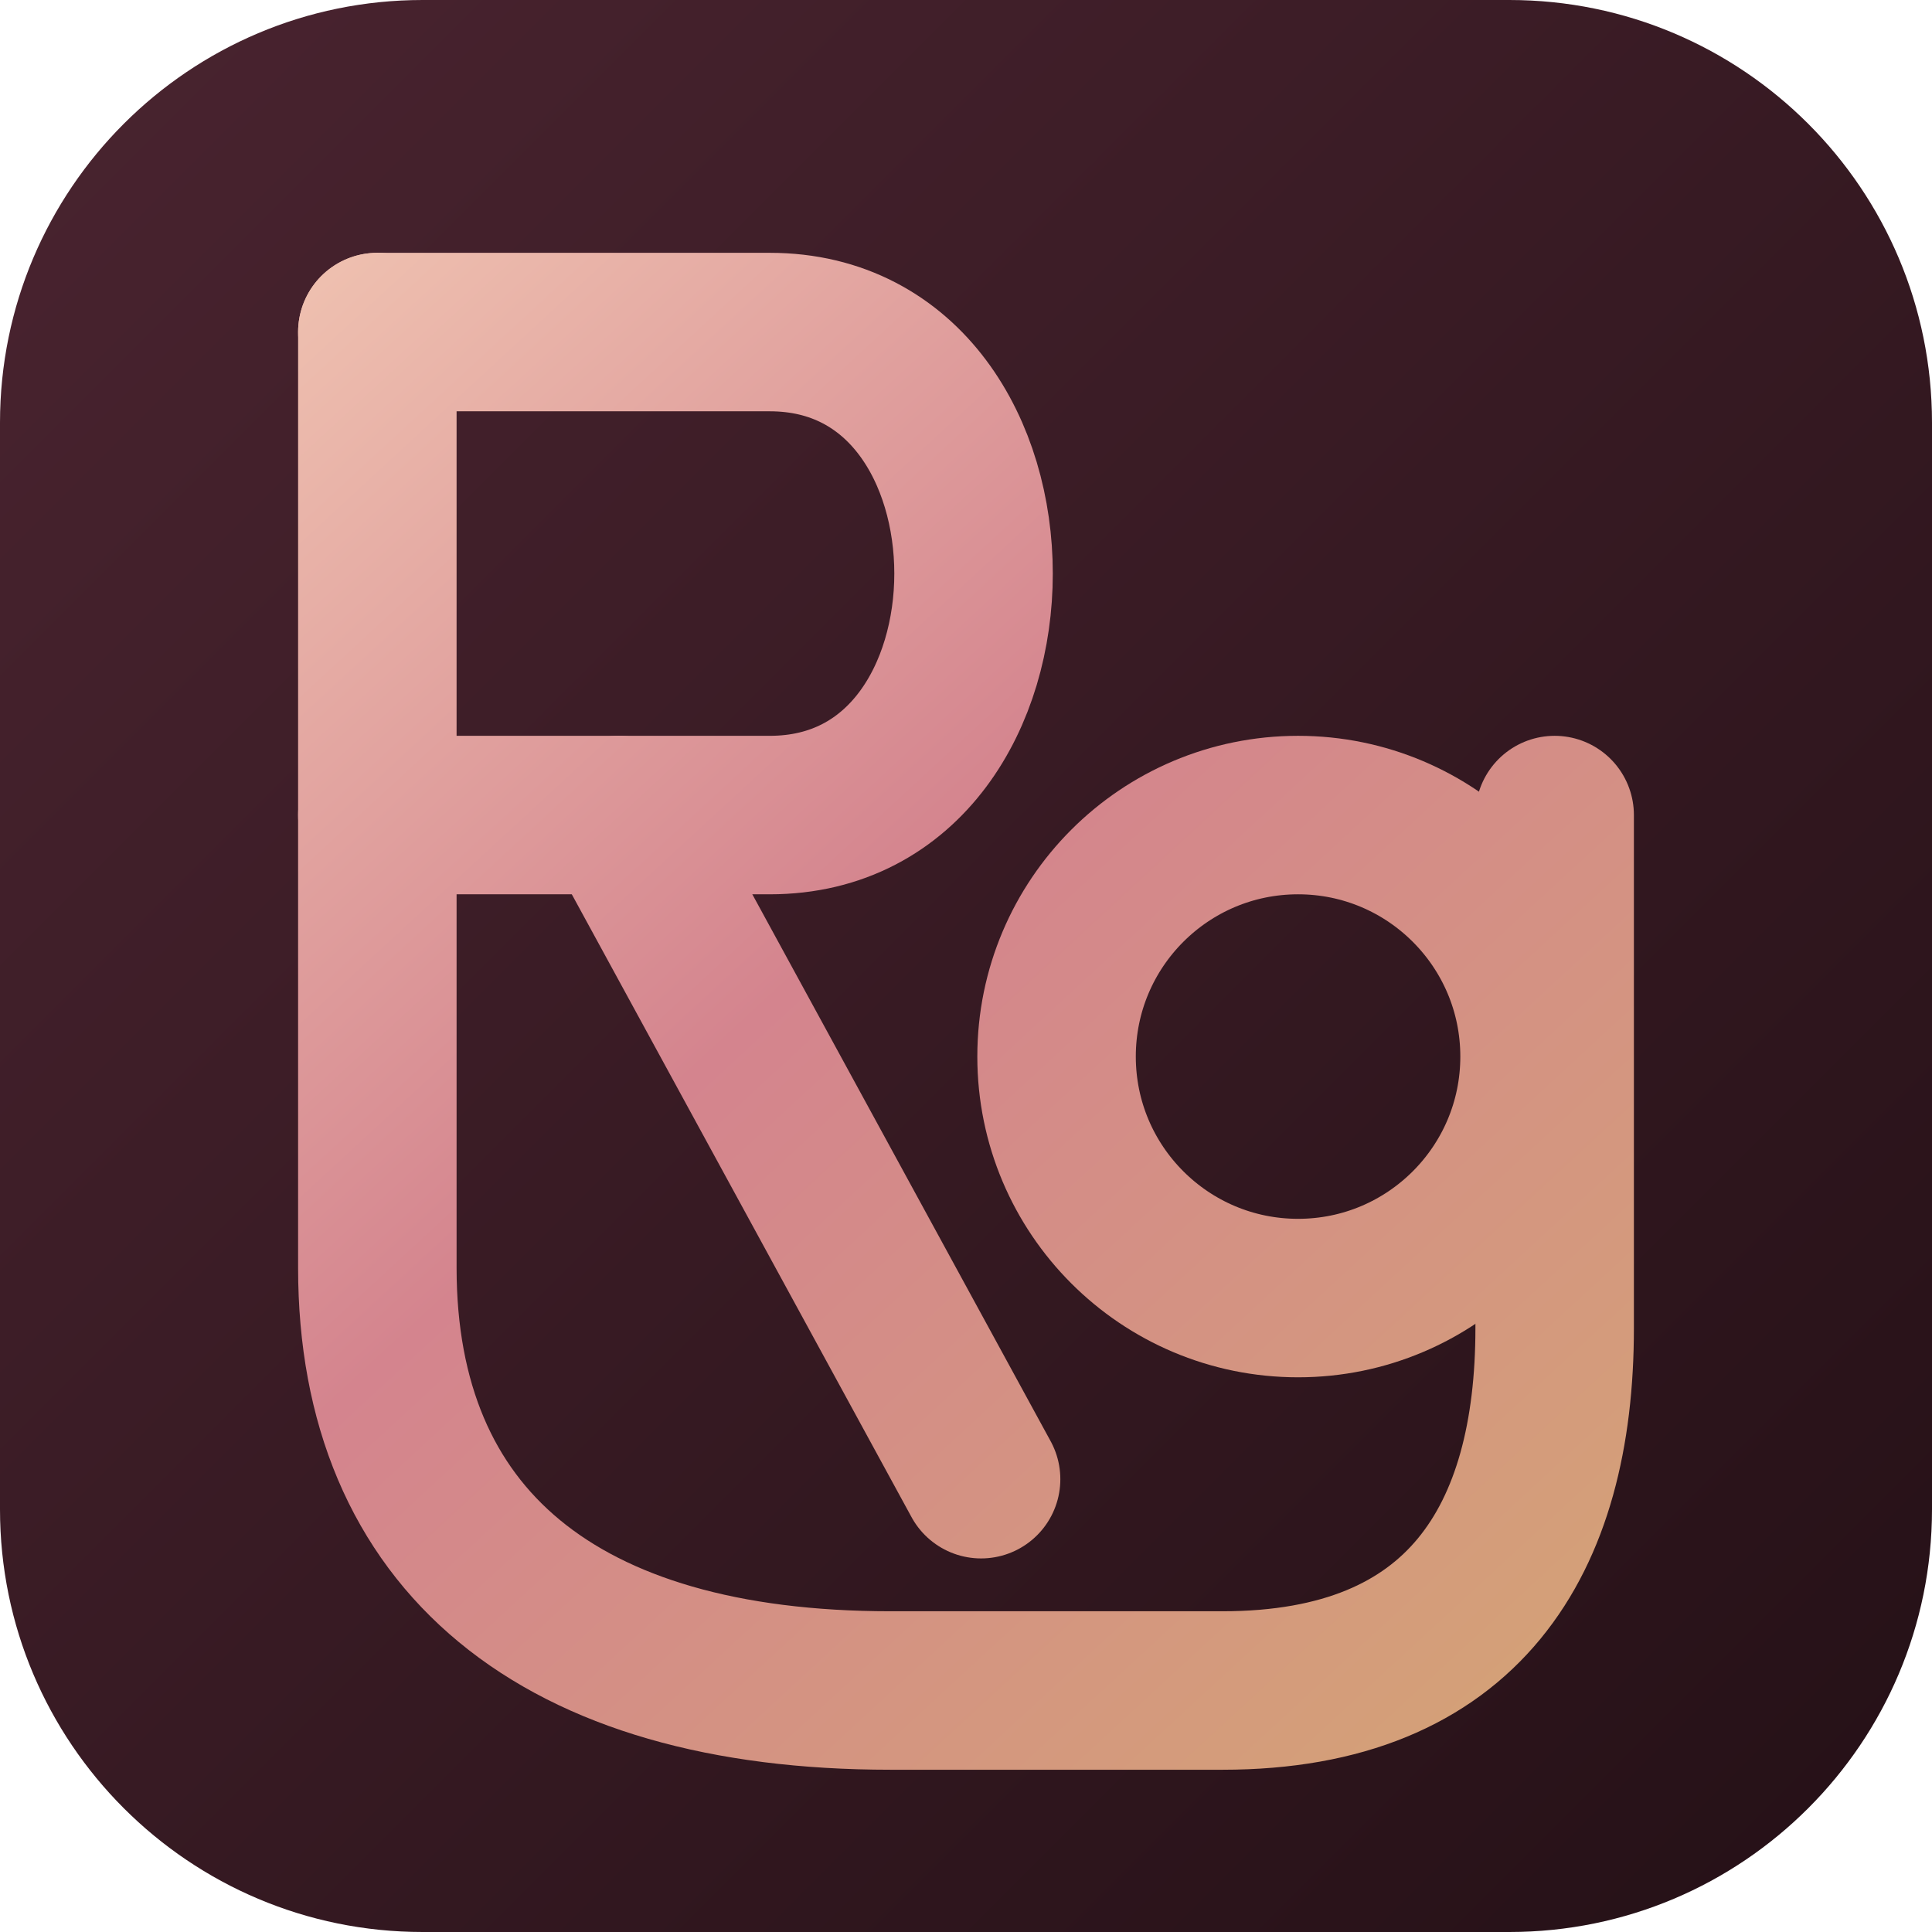
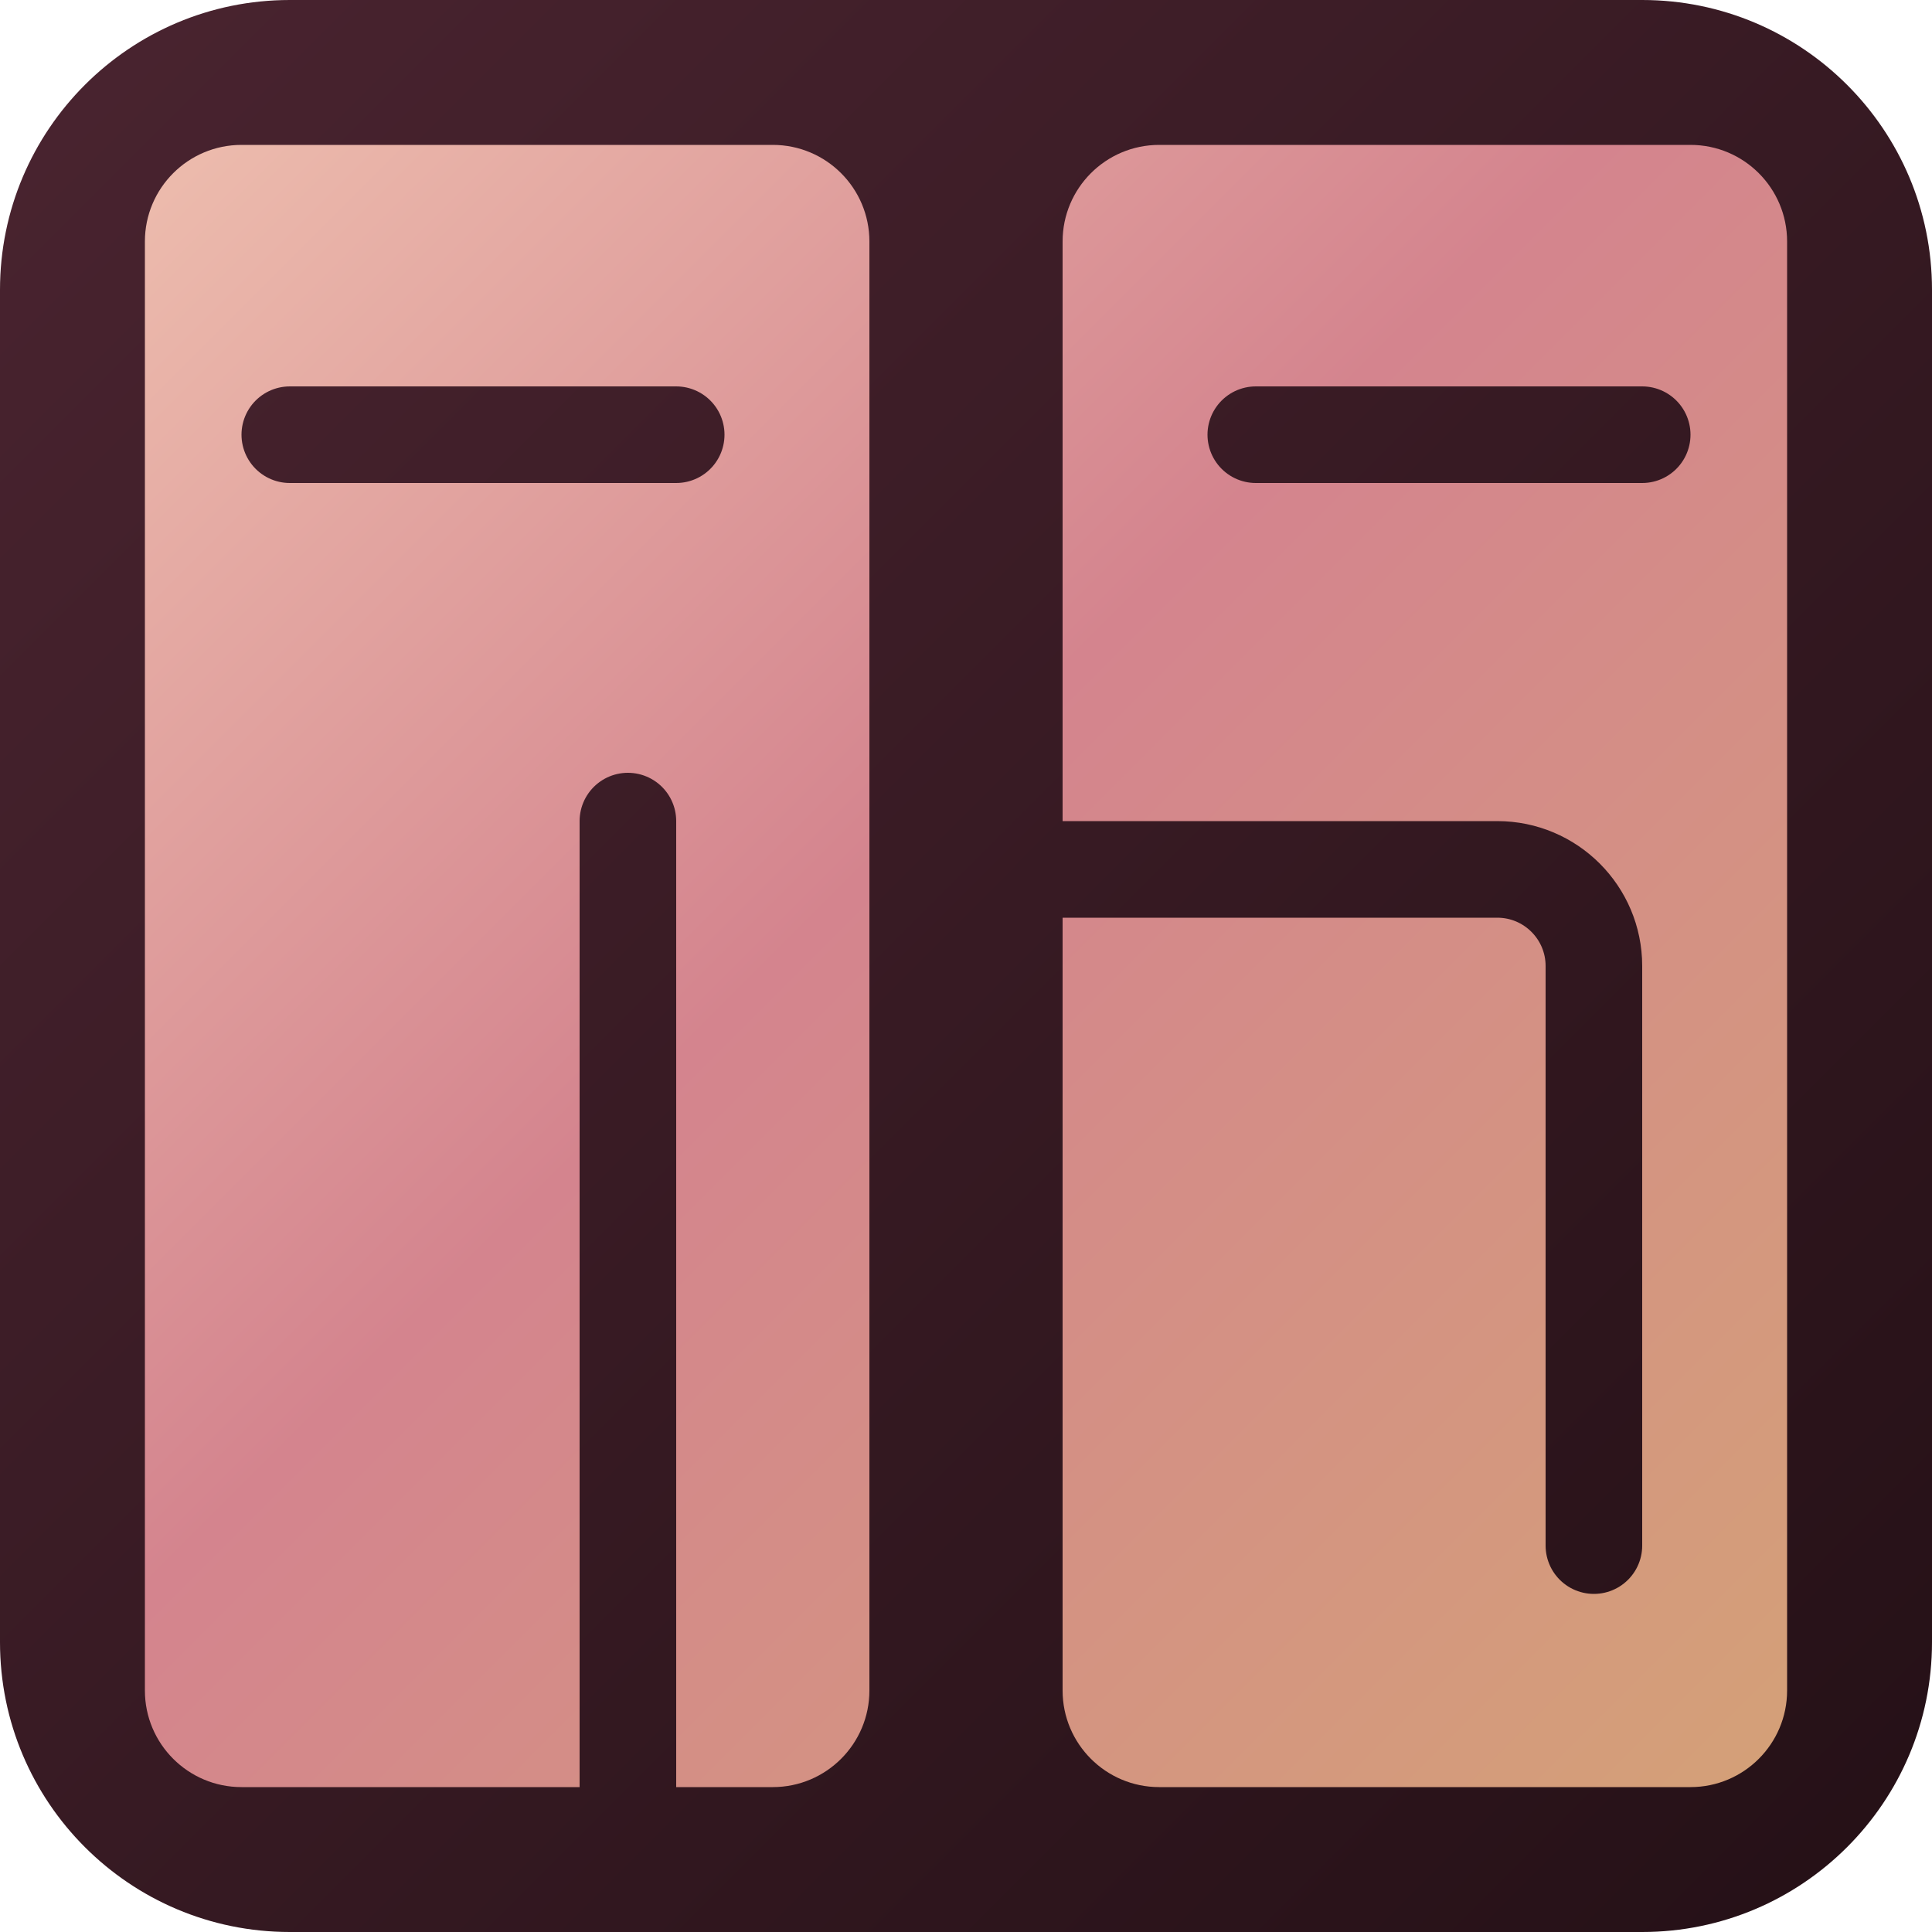
- <svg xmlns="http://www.w3.org/2000/svg" viewBox="0 0 128 128" role="img" aria-label="RoseGold Rg">
+ <svg xmlns="http://www.w3.org/2000/svg" width="1024" height="1024" viewBox="0 0 10 10" fill="none" role="img" aria-label="RoseGold">
  <defs>
-     <linearGradient id="ink" x1="14" y1="14" x2="110" y2="118" gradientUnits="userSpaceOnUse">
+     <linearGradient id="rg" x1="0" y1="0" x2="10" y2="10" gradientUnits="userSpaceOnUse">
      <stop offset="0%" stop-color="#F2C8B4" />
      <stop offset="45%" stop-color="#D4848E" />
      <stop offset="100%" stop-color="#D4A574" />
    </linearGradient>
-     <linearGradient id="bg" x1="0" y1="0" x2="128" y2="128" gradientUnits="userSpaceOnUse">
+     <linearGradient id="bg" x1="0" y1="0" x2="10" y2="10" gradientUnits="userSpaceOnUse">
      <stop offset="0%" stop-color="#4A2430" />
      <stop offset="100%" stop-color="#241016" />
    </linearGradient>
  </defs>
-   <rect width="128" height="128" rx="28" fill="url(#bg)" />
-   <g fill="none" stroke="url(#ink)" stroke-width="10.5" stroke-linecap="round" stroke-linejoin="round">
-     <path d="       M25 22       V84       C25 102 37 112 59 112       H81       C97 112 103 102 103 88       V54" />
-     <path d="M25 22 H51 C69 22 69 54 51 54 H25" />
-     <path d="M41 54 L65 98" />
-     <circle cx="86" cy="70" r="16" />
-   </g>
+   <rect width="10" height="10" rx="1.5" fill="url(#bg)" />
+   <rect x="0.75" y="0.75" width="3.75" height="8.5" rx="0.5" fill="url(#rg)" />
+   <rect x="5.5" y="0.75" width="3.75" height="8.5" rx="0.5" fill="url(#rg)" />
+   <path d="M5.5 4.5H7.75C8.026 4.5 8.25 4.724 8.25 5V8" stroke="url(#bg)" stroke-width="0.5" stroke-linecap="round" />
+   <path d="M6.5 2.25H8.5" stroke="url(#bg)" stroke-width="0.5" stroke-linecap="round" />
+   <path d="M1.5 2.25H3.5" stroke="url(#bg)" stroke-width="0.5" stroke-linecap="round" />
+   <path d="M3.25 9.25V4.25" stroke="url(#bg)" stroke-width="0.5" stroke-linecap="round" />
</svg>
